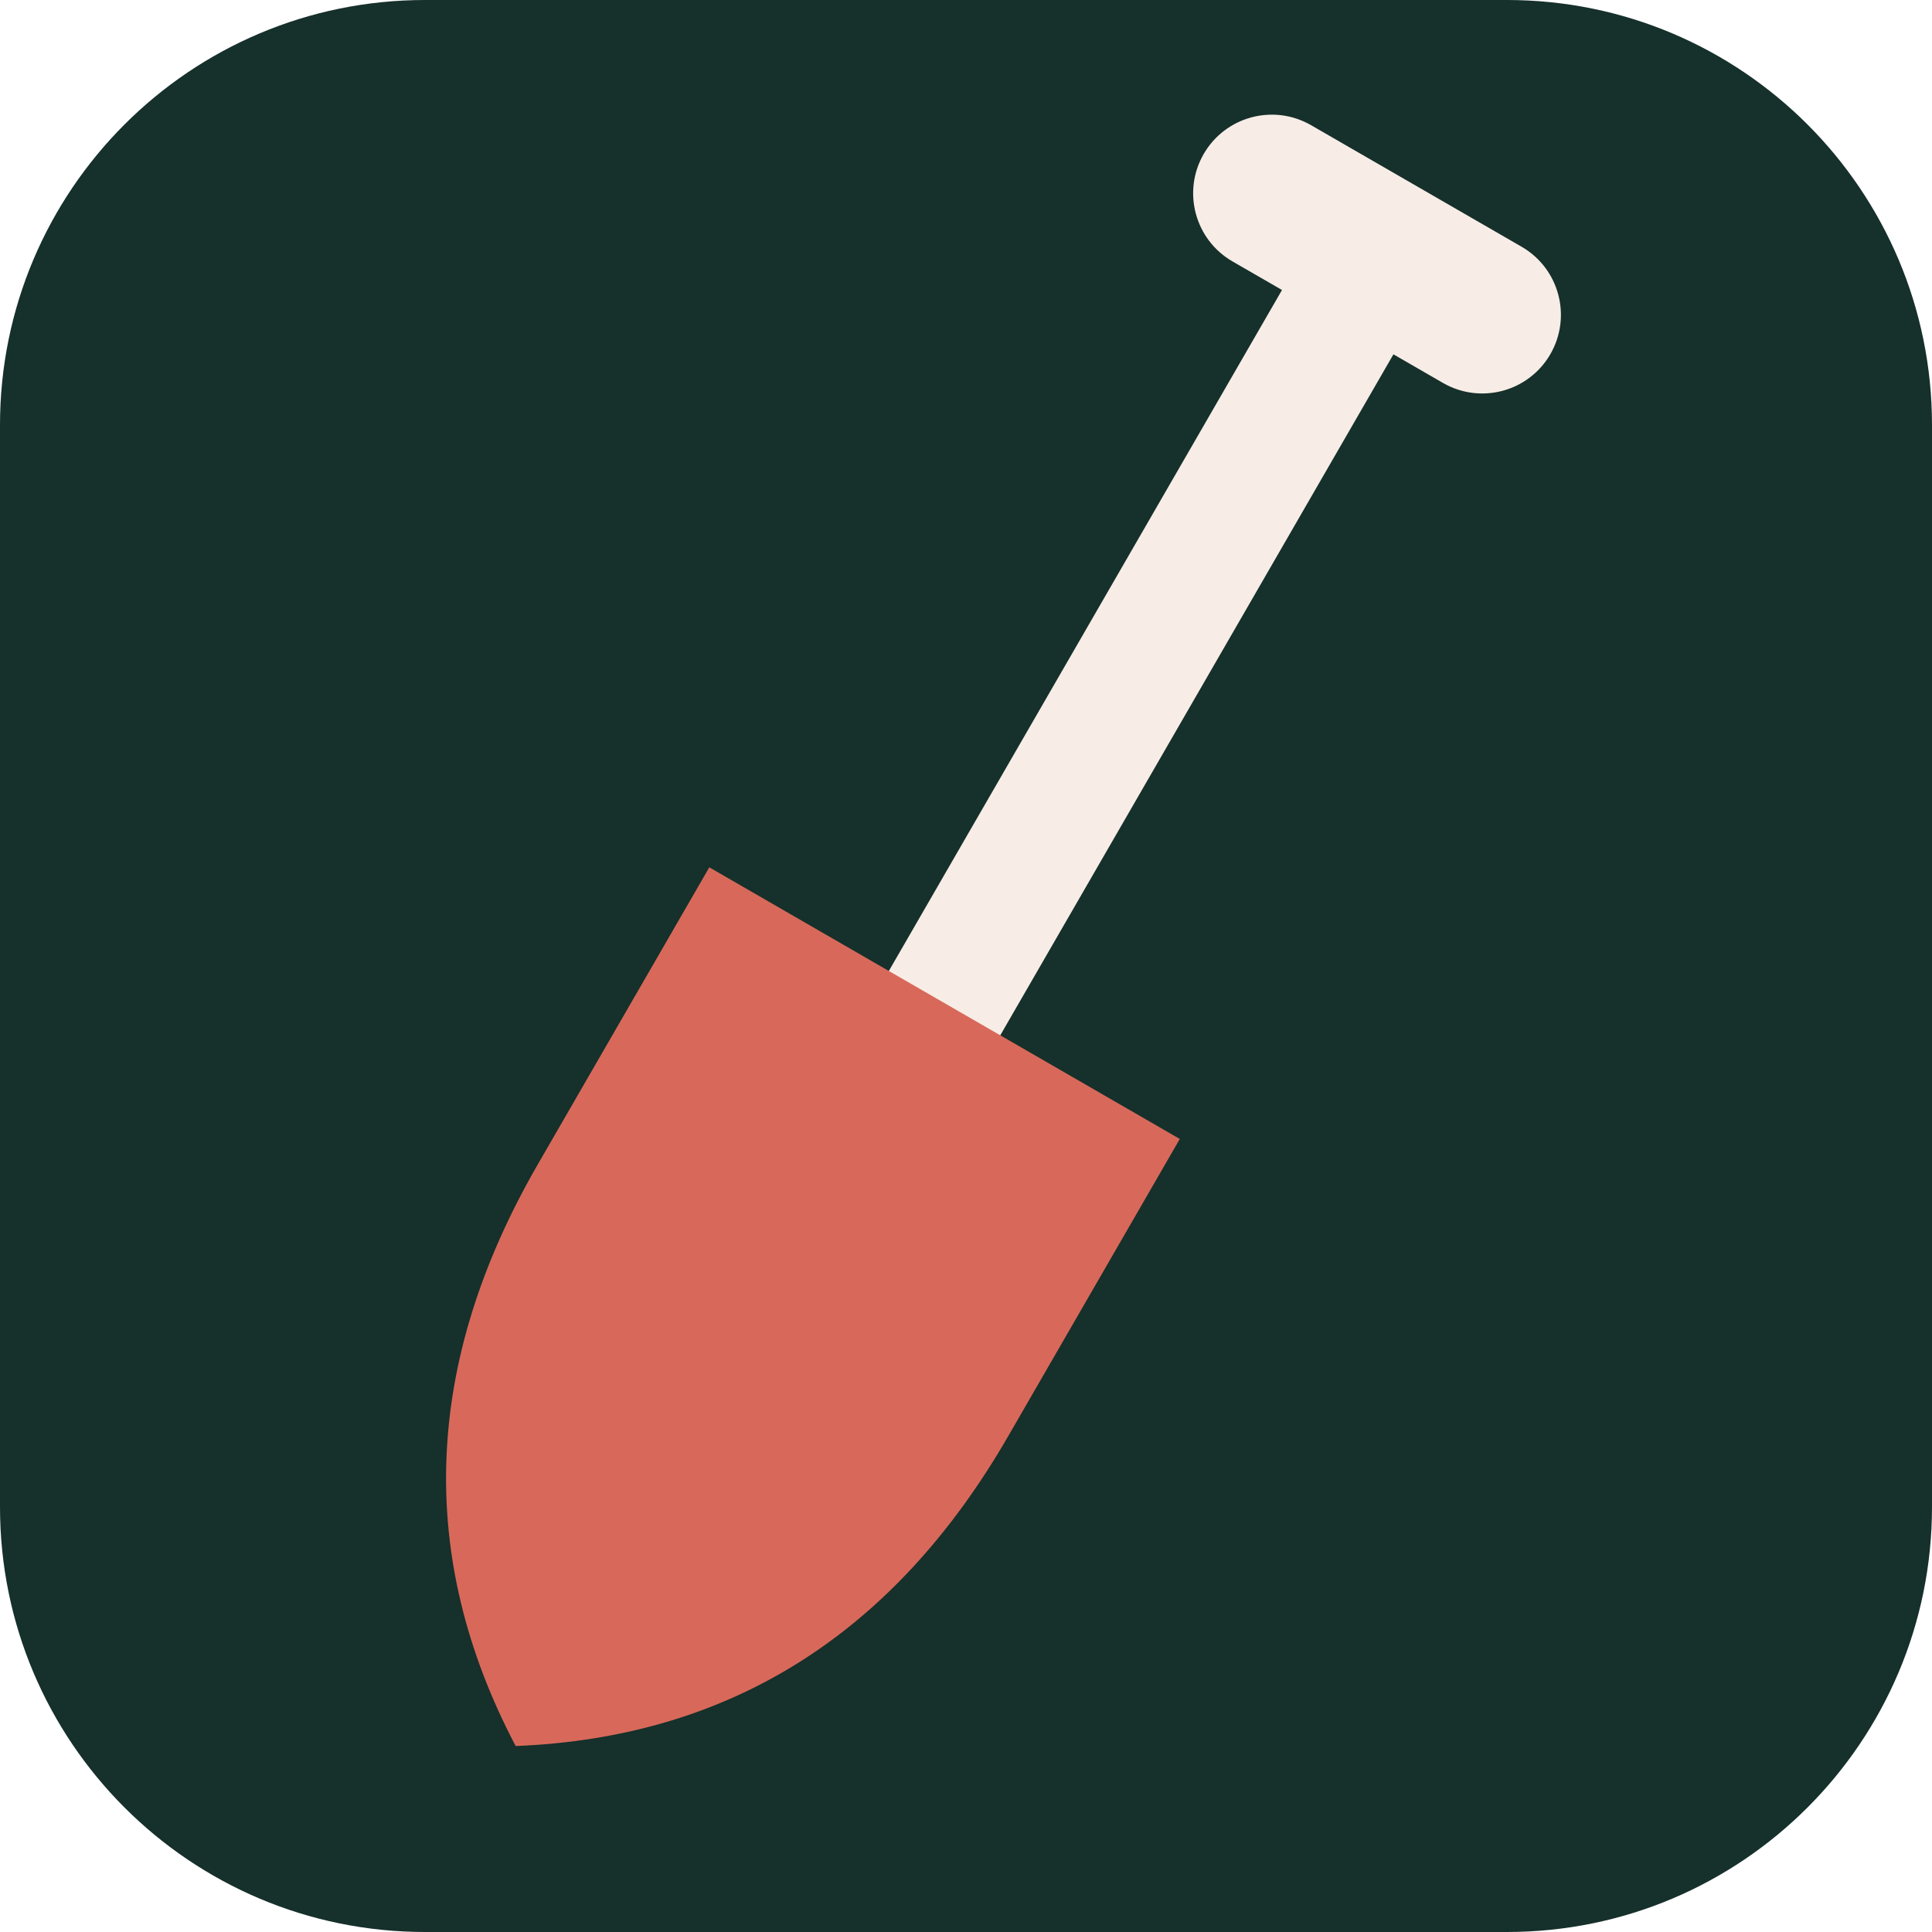
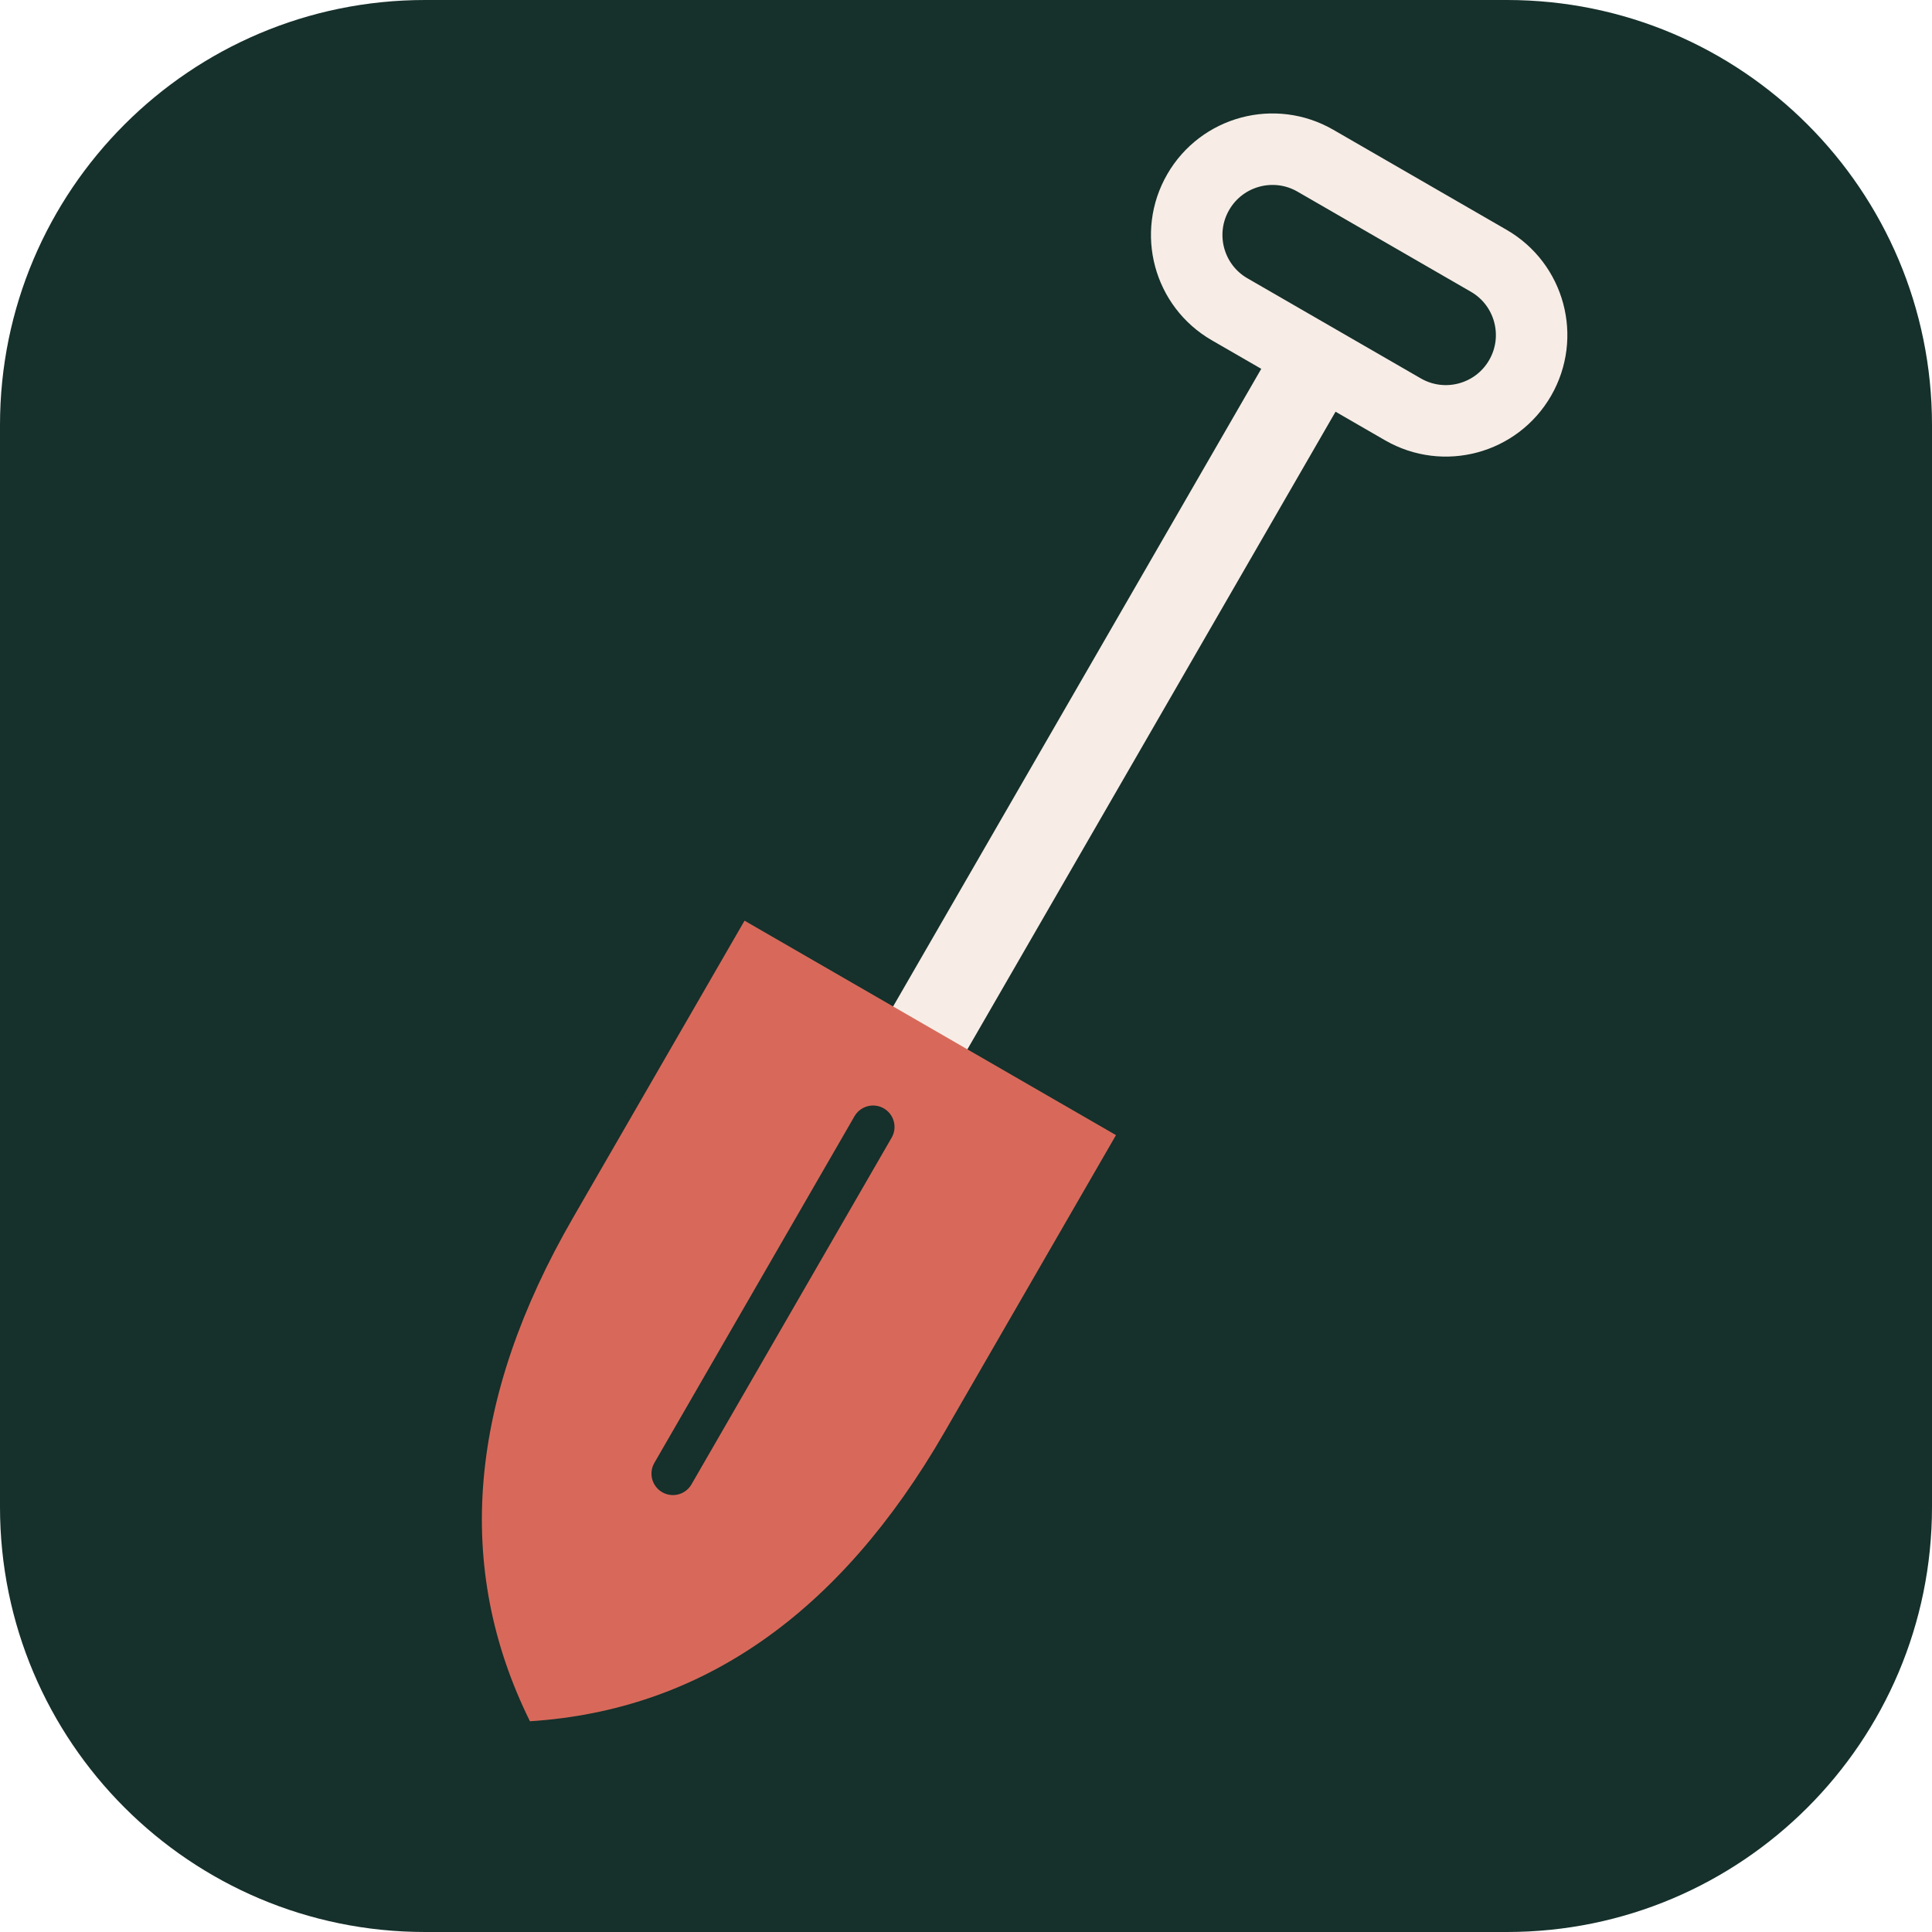
<svg xmlns="http://www.w3.org/2000/svg" viewBox="0 0 100 100">
  <rect width="100" height="100" rx="22" fill="#16302B" />
-   <g transform="translate(50 50) rotate(30) scale(.74) translate(0 -15)">
-     <rect x="-14" y="-48" width="28" height="11" rx="5.5" fill="#F7EDE6" />
-     <rect x="-4.5" y="-40" width="9" height="60" rx="2" fill="#F7EDE6" />
-     <path d="M-19 18 L19 18 L19 42 Q19 66 0 78 Q-19 66 -19 42 Z" fill="#D8695A" />
+   <g transform="translate(50 50) scale(1) translate(-50 -50)">
+     <g transform="translate(50 50) rotate(30) scale(.74) translate(0 -15)">
+       <rect x="-13" y="-46" width="26" height="12" rx="6" fill="none" stroke="#F7EDE6" stroke-width="5" />
+       <rect x="-3" y="-36" width="6" height="58" rx="2" fill="#F7EDE6" />
+       <path d="M-15 20 L15 20 L15 44 Q15 66 0 76 Q-15 66 -15 44 Z" fill="#D8695A" />
+       <path d="M0 28 V56" stroke="#16302B" stroke-width="3" stroke-linecap="round" />
+     </g>
  </g>
</svg>
